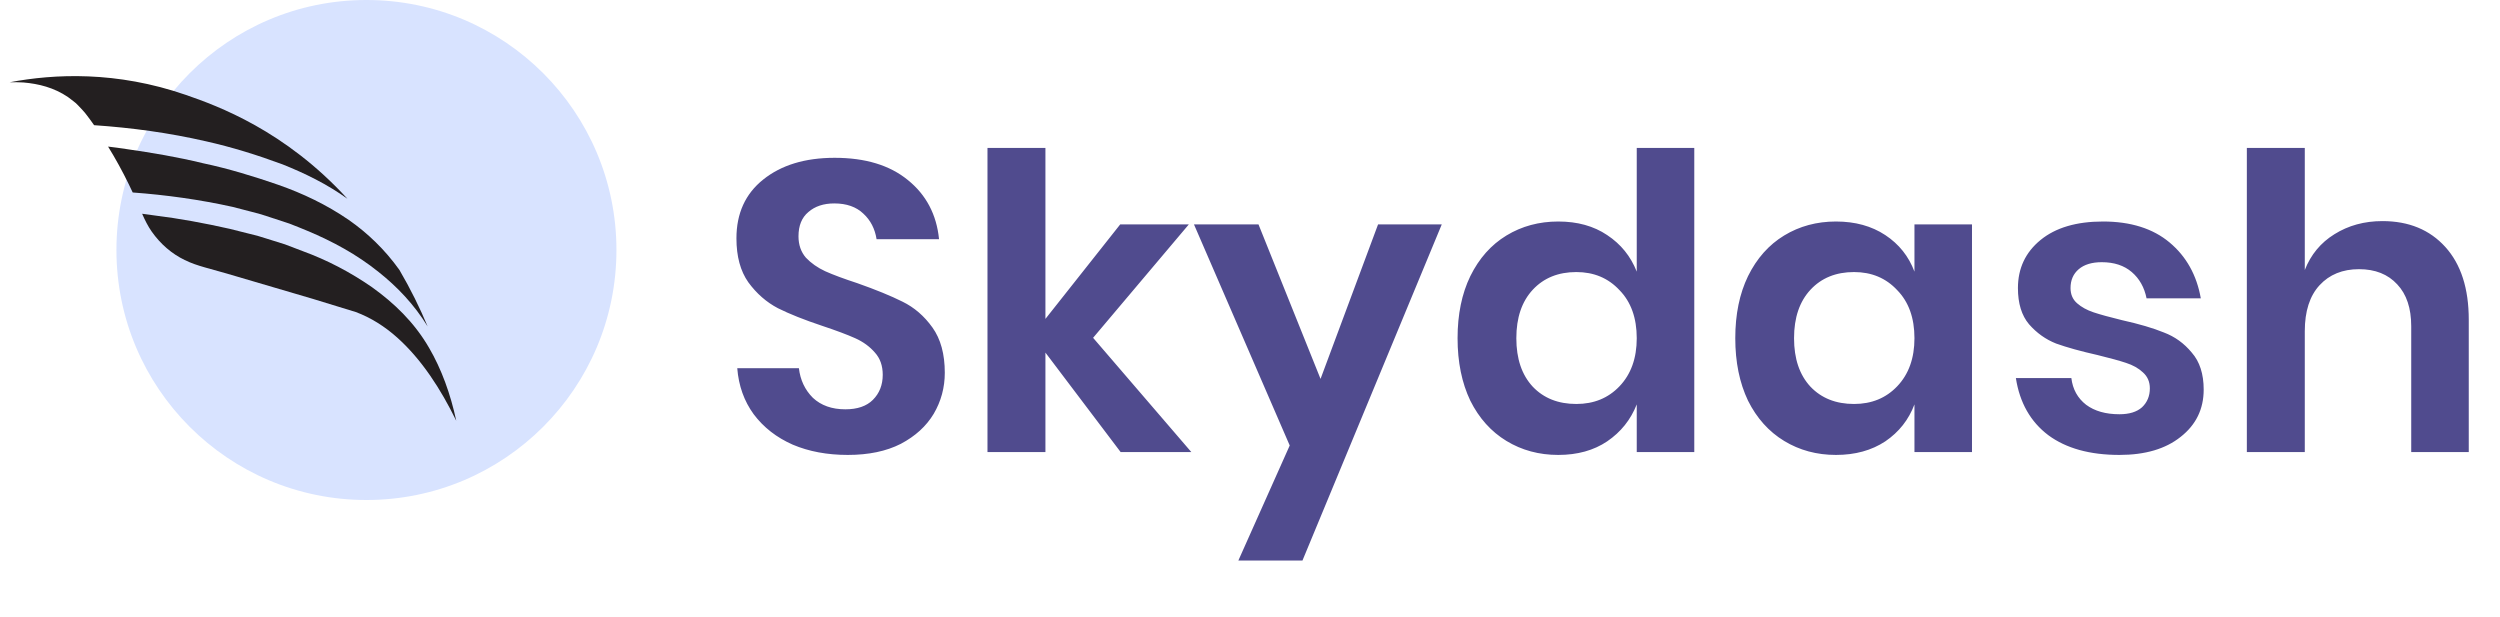
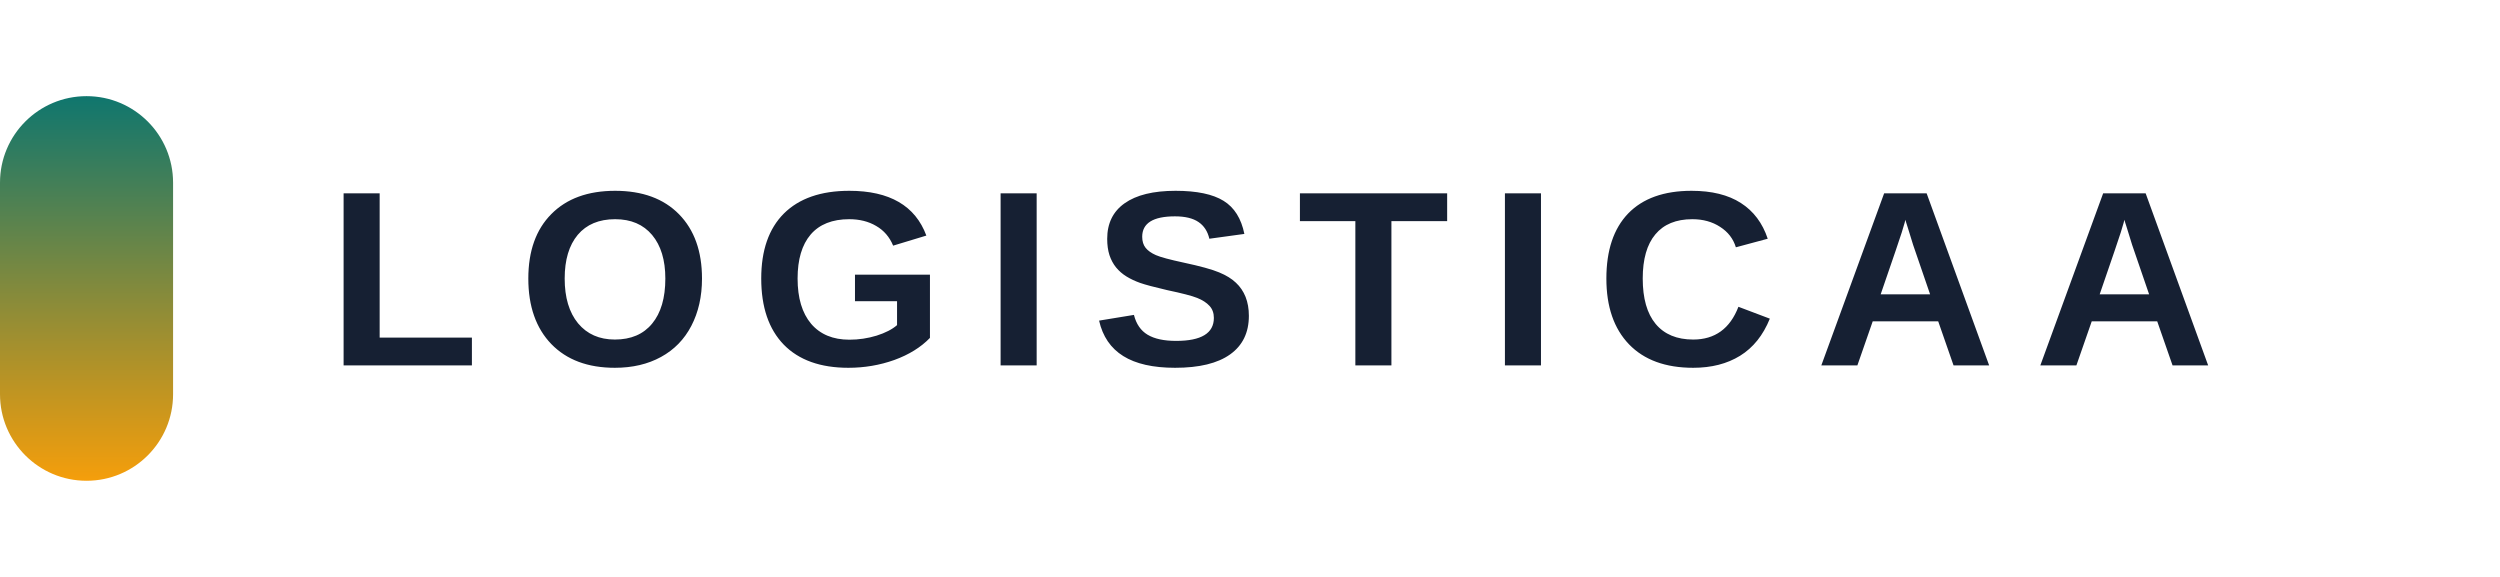
- <svg xmlns="http://www.w3.org/2000/svg" width="365" height="90" viewBox="0 0 365 90" fill="none">
-   <path d="M137.94 54.42C137.94 56.58 137.4 58.58 136.32 60.42C135.24 62.22 133.64 63.68 131.52 64.8C129.4 65.88 126.82 66.42 123.78 66.42C120.78 66.42 118.1 65.92 115.74 64.92C113.38 63.88 111.48 62.4 110.04 60.48C108.64 58.56 107.84 56.32 107.64 53.76H116.64C116.84 55.48 117.52 56.92 118.68 58.08C119.88 59.2 121.46 59.76 123.42 59.76C125.18 59.76 126.52 59.3 127.44 58.38C128.4 57.42 128.88 56.2 128.88 54.72C128.88 53.4 128.5 52.32 127.74 51.48C126.98 50.6 126.02 49.9 124.86 49.38C123.7 48.86 122.1 48.26 120.06 47.58C117.42 46.7 115.26 45.84 113.58 45C111.9 44.12 110.46 42.86 109.26 41.22C108.1 39.58 107.52 37.44 107.52 34.8C107.52 31.16 108.82 28.3 111.42 26.22C114.06 24.1 117.54 23.04 121.86 23.04C126.34 23.04 129.9 24.12 132.54 26.28C135.22 28.44 136.74 31.32 137.1 34.92H127.98C127.74 33.4 127.1 32.16 126.06 31.2C125.02 30.2 123.6 29.7 121.8 29.7C120.24 29.7 118.98 30.12 118.02 30.96C117.06 31.76 116.58 32.94 116.58 34.5C116.58 35.74 116.94 36.78 117.66 37.62C118.42 38.42 119.36 39.08 120.48 39.6C121.64 40.12 123.2 40.7 125.16 41.34C127.88 42.3 130.08 43.2 131.76 44.04C133.48 44.88 134.94 46.14 136.14 47.82C137.34 49.5 137.94 51.7 137.94 54.42ZM163.612 66L152.632 51.48V66H144.172V21.6H152.632V46.56L163.552 32.76H173.572L159.592 49.32L173.932 66H163.612ZM183.739 32.76L192.799 55.32L201.199 32.76H210.499L190.159 81.84H180.799L188.299 65.04L174.319 32.76H183.739ZM227.505 32.34C230.305 32.34 232.685 33 234.645 34.32C236.645 35.64 238.085 37.42 238.965 39.66V21.6H247.365V66H238.965V59.04C238.085 61.28 236.645 63.08 234.645 64.44C232.685 65.76 230.305 66.42 227.505 66.42C224.705 66.42 222.185 65.74 219.945 64.38C217.705 63.02 215.945 61.06 214.665 58.5C213.425 55.9 212.805 52.86 212.805 49.38C212.805 45.9 213.425 42.88 214.665 40.32C215.945 37.72 217.705 35.74 219.945 34.38C222.185 33.02 224.705 32.34 227.505 32.34ZM230.145 39.72C227.505 39.72 225.385 40.58 223.785 42.3C222.185 44.02 221.385 46.38 221.385 49.38C221.385 52.38 222.185 54.74 223.785 56.46C225.385 58.14 227.505 58.98 230.145 58.98C232.705 58.98 234.805 58.12 236.445 56.4C238.125 54.64 238.965 52.3 238.965 49.38C238.965 46.42 238.125 44.08 236.445 42.36C234.805 40.6 232.705 39.72 230.145 39.72ZM268.051 32.34C270.851 32.34 273.251 33 275.251 34.32C277.251 35.64 278.671 37.42 279.511 39.66V32.76H287.911V66H279.511V59.04C278.671 61.28 277.251 63.08 275.251 64.44C273.251 65.76 270.851 66.42 268.051 66.42C265.251 66.42 262.731 65.74 260.491 64.38C258.251 63.02 256.491 61.06 255.211 58.5C253.971 55.9 253.351 52.86 253.351 49.38C253.351 45.9 253.971 42.88 255.211 40.32C256.491 37.72 258.251 35.74 260.491 34.38C262.731 33.02 265.251 32.34 268.051 32.34ZM270.691 39.72C268.051 39.72 265.931 40.58 264.331 42.3C262.731 44.02 261.931 46.38 261.931 49.38C261.931 52.38 262.731 54.74 264.331 56.46C265.931 58.14 268.051 58.98 270.691 58.98C273.251 58.98 275.351 58.12 276.991 56.4C278.671 54.64 279.511 52.3 279.511 49.38C279.511 46.42 278.671 44.08 276.991 42.36C275.351 40.6 273.251 39.72 270.691 39.72ZM307.038 32.34C311.078 32.34 314.318 33.36 316.758 35.4C319.198 37.44 320.718 40.16 321.318 43.56H313.398C313.078 41.96 312.358 40.68 311.238 39.72C310.118 38.76 308.658 38.28 306.858 38.28C305.418 38.28 304.298 38.62 303.498 39.3C302.698 39.98 302.298 40.9 302.298 42.06C302.298 42.98 302.618 43.72 303.258 44.28C303.898 44.84 304.698 45.28 305.658 45.6C306.618 45.92 307.998 46.3 309.798 46.74C312.318 47.3 314.358 47.9 315.918 48.54C317.518 49.14 318.878 50.12 319.998 51.48C321.158 52.8 321.738 54.6 321.738 56.88C321.738 59.72 320.618 62.02 318.378 63.78C316.178 65.54 313.198 66.42 309.438 66.42C305.118 66.42 301.658 65.46 299.058 63.54C296.458 61.58 294.878 58.8 294.318 55.2H302.418C302.618 56.84 303.338 58.14 304.578 59.1C305.818 60.02 307.438 60.48 309.438 60.48C310.878 60.48 311.978 60.14 312.738 59.46C313.498 58.74 313.878 57.82 313.878 56.7C313.878 55.74 313.538 54.96 312.858 54.36C312.218 53.76 311.398 53.3 310.398 52.98C309.438 52.66 308.058 52.28 306.258 51.84C303.778 51.28 301.758 50.72 300.198 50.16C298.678 49.56 297.358 48.62 296.238 47.34C295.158 46.06 294.618 44.3 294.618 42.06C294.618 39.18 295.718 36.84 297.918 35.04C300.118 33.24 303.158 32.34 307.038 32.34ZM347.839 32.28C351.679 32.28 354.739 33.54 357.019 36.06C359.299 38.58 360.439 42.12 360.439 46.68V66H352.039V47.64C352.039 45 351.359 42.96 349.999 41.52C348.639 40.04 346.779 39.3 344.419 39.3C342.019 39.3 340.099 40.08 338.659 41.64C337.219 43.2 336.499 45.44 336.499 48.36V66H328.039V21.6H336.499V39.42C337.379 37.18 338.819 35.44 340.819 34.2C342.859 32.92 345.199 32.28 347.839 32.28Z" fill="#504B8E" />
-   <circle cx="53.5" cy="36.5" r="36.5" fill="#D8E3FF" />
-   <path d="M3.437 12.043C5.632 12.232 7.878 12.779 9.927 14.173C10.411 14.576 10.953 14.886 11.396 15.378C11.841 15.859 12.33 16.332 12.706 16.862C13.061 17.329 13.405 17.793 13.739 18.277C19.212 18.651 24.674 19.388 30.083 20.632C33.851 21.479 37.574 22.635 41.259 24.001C44.498 25.298 47.719 26.857 50.724 29.02C41.603 19.039 31.788 15.466 27.132 13.856C16.999 10.349 7.944 10.771 1.394 12.014C2.068 11.989 2.754 12.005 3.437 12.043Z" fill="#231F20" />
-   <path d="M29.634 23.831C25.952 22.93 22.223 22.306 18.488 21.769C17.584 21.635 16.679 21.5 15.779 21.401C16.863 23.154 17.881 25.009 18.811 26.919C19 27.305 19.186 27.704 19.374 28.101C24.255 28.462 29.132 29.135 33.975 30.208L36.744 30.925L38.126 31.295L39.495 31.739L42.232 32.637C43.142 32.985 44.041 33.35 44.945 33.728C48.532 35.235 52.068 37.127 55.31 39.737C57.967 41.85 60.479 44.453 62.436 47.665C61.301 44.963 59.941 42.187 58.316 39.415C56.192 36.434 53.663 34.027 50.928 32.116C47.68 29.882 44.179 28.224 40.584 26.97C36.989 25.729 33.335 24.613 29.634 23.831Z" fill="#231F20" />
-   <path d="M54.327 41.942C51.136 39.724 47.738 37.96 44.217 36.672L41.59 35.671L38.917 34.835L37.576 34.422L36.222 34.084L33.522 33.406C29.894 32.589 26.243 31.91 22.57 31.456C21.965 31.363 21.359 31.278 20.75 31.207C21.178 32.184 21.604 33.027 22.136 33.79C23.44 35.651 25.102 37.066 26.972 37.963C27.904 38.426 28.871 38.745 29.892 39.035L33.048 39.92L45.655 43.629L51.934 45.553C54.124 46.363 56.181 47.66 58.023 49.314C61.585 52.516 64.358 56.817 66.612 61.425C65.782 57.542 64.462 53.888 62.634 50.767C60.463 47.017 57.486 44.205 54.327 41.942Z" fill="#231F20" />
+ <svg xmlns="http://www.w3.org/2000/svg" width="260" height="60" viewBox="0 0 260 60" fill="none">
+   <defs>
+     <linearGradient id="logisticaaAltAccent" x1="9" y1="10" x2="9" y2="50" gradientUnits="userSpaceOnUse">
+       <stop stop-color="#0F766E" />
+       <stop offset="1" stop-color="#F59E0B" />
+     </linearGradient>
+   </defs>
+   <rect x="0" y="10" width="18" height="40" rx="9" fill="url(#logisticaaAltAccent)" />
+   <text x="34" y="38" fill="#162033" font-family="Arial, Helvetica, sans-serif" font-size="26" font-weight="700" letter-spacing="4">LOGISTICAA</text>
</svg>
